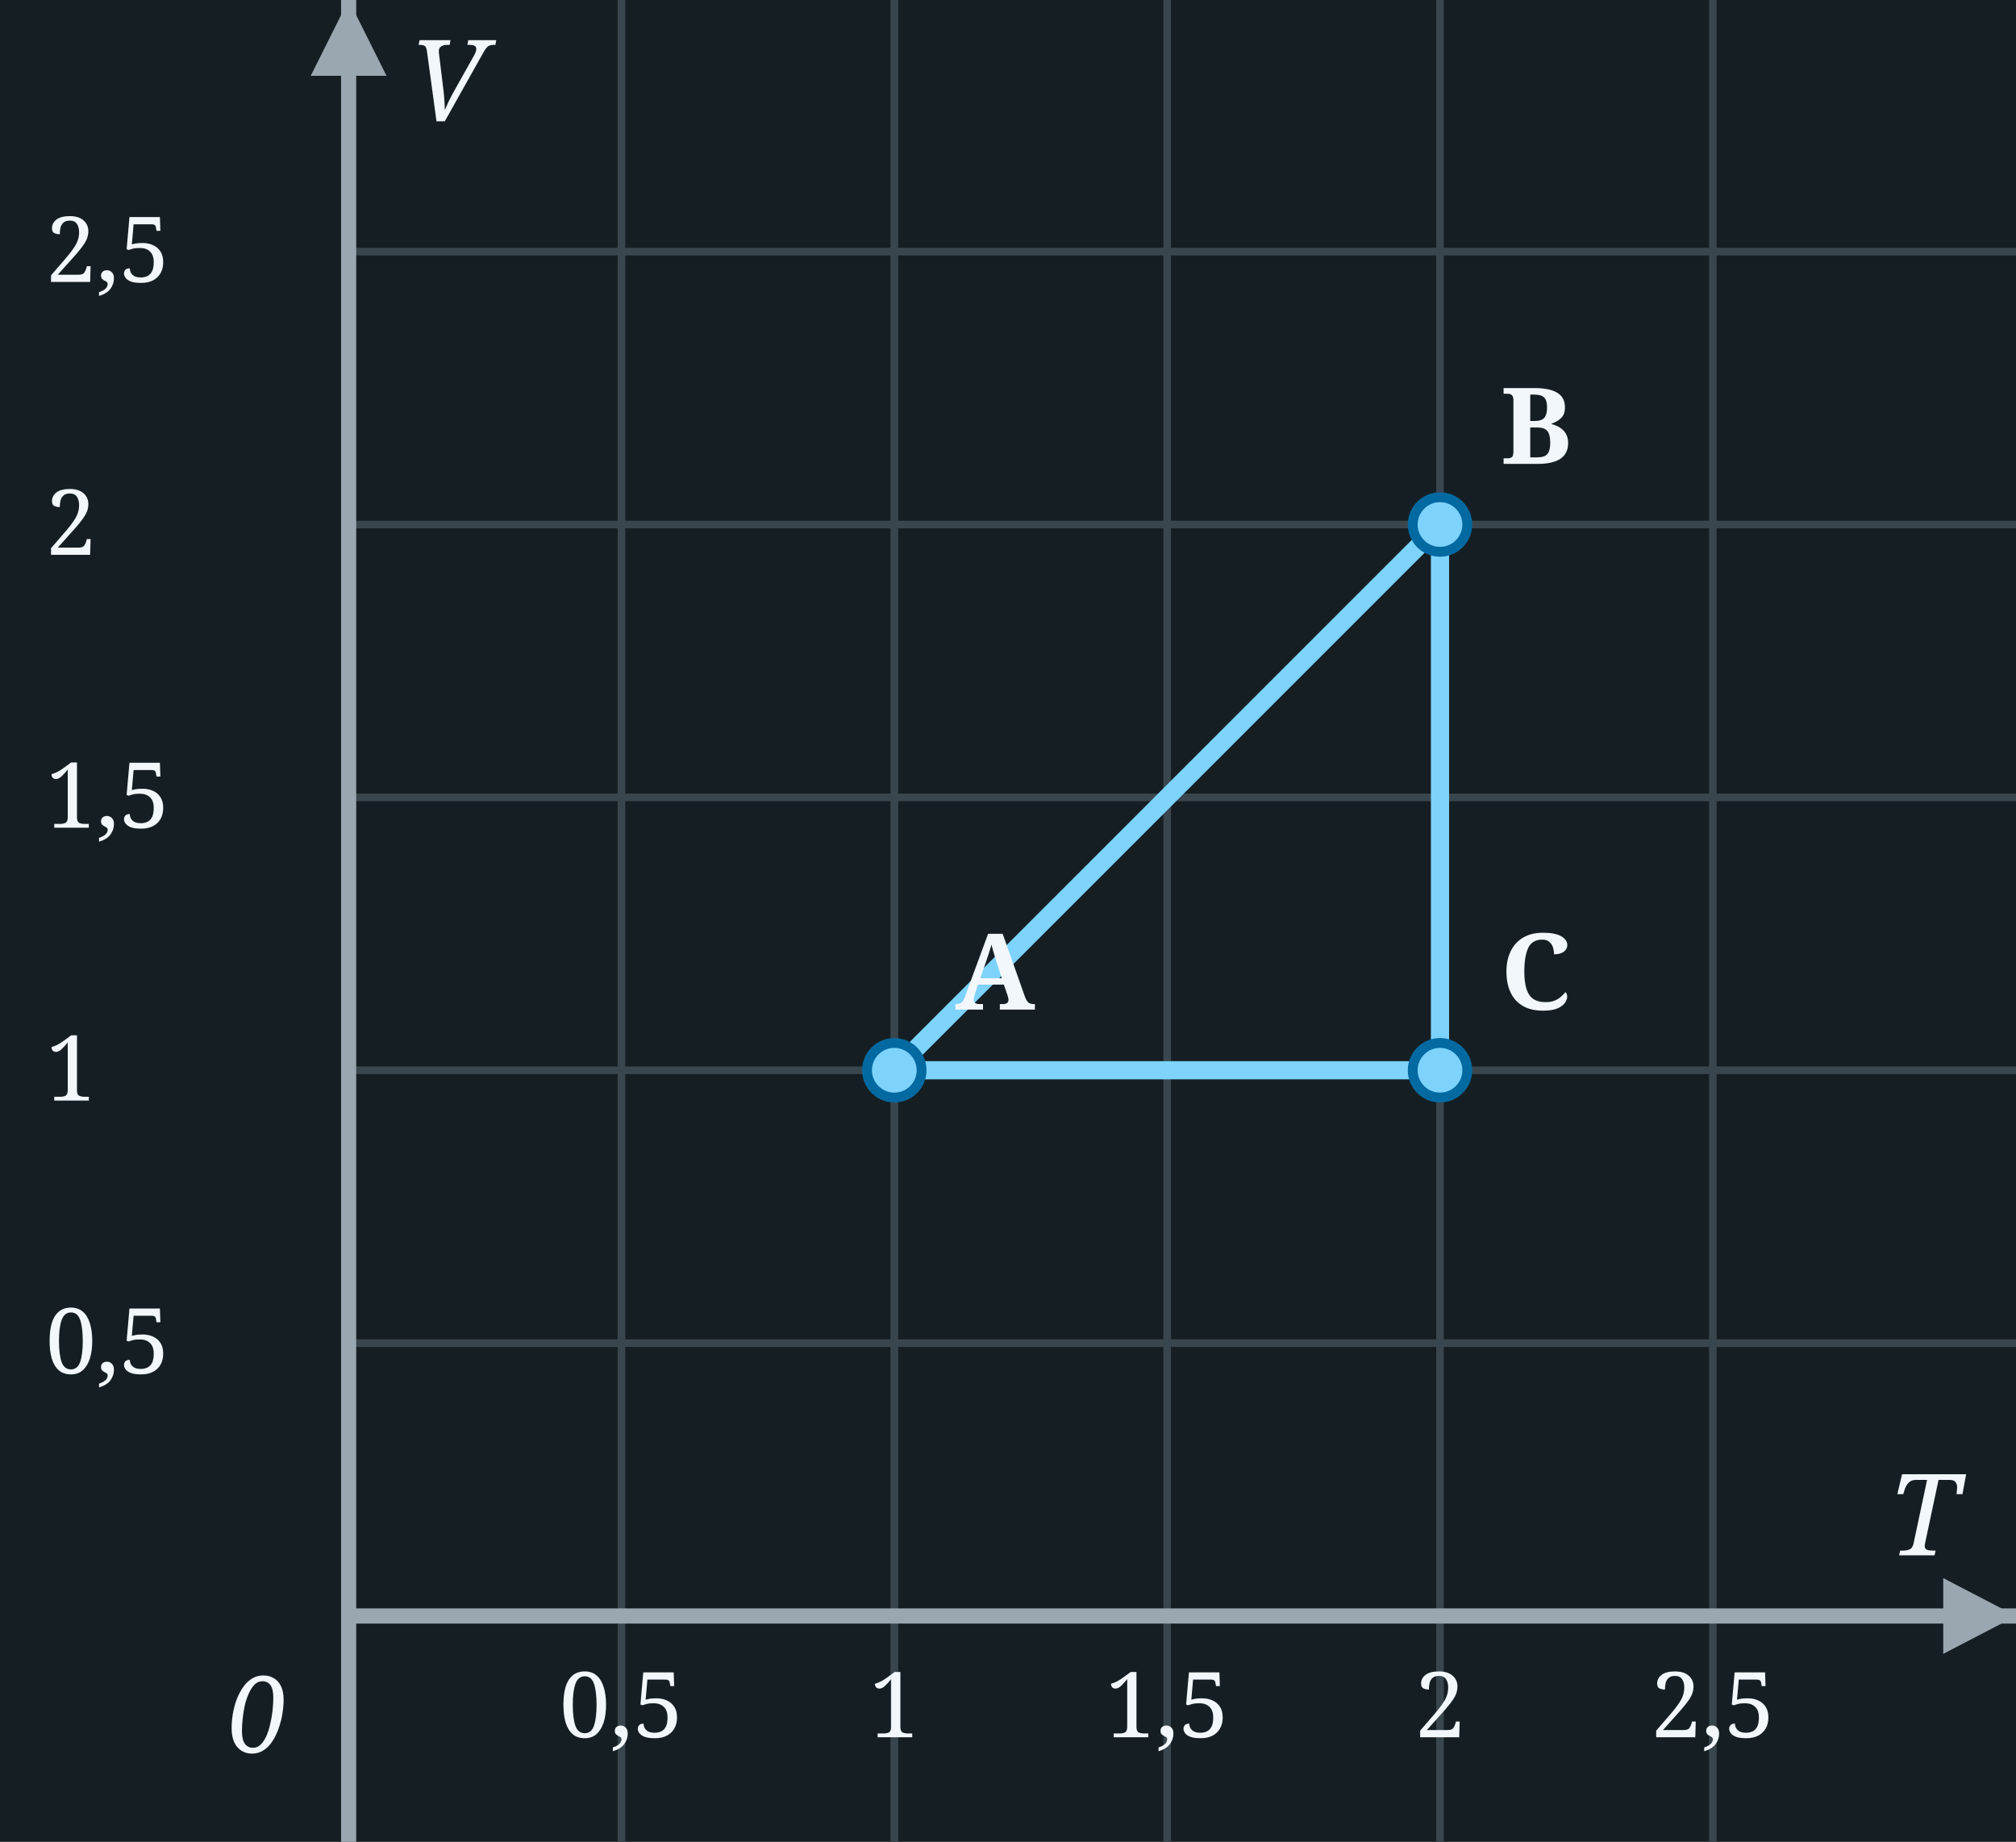
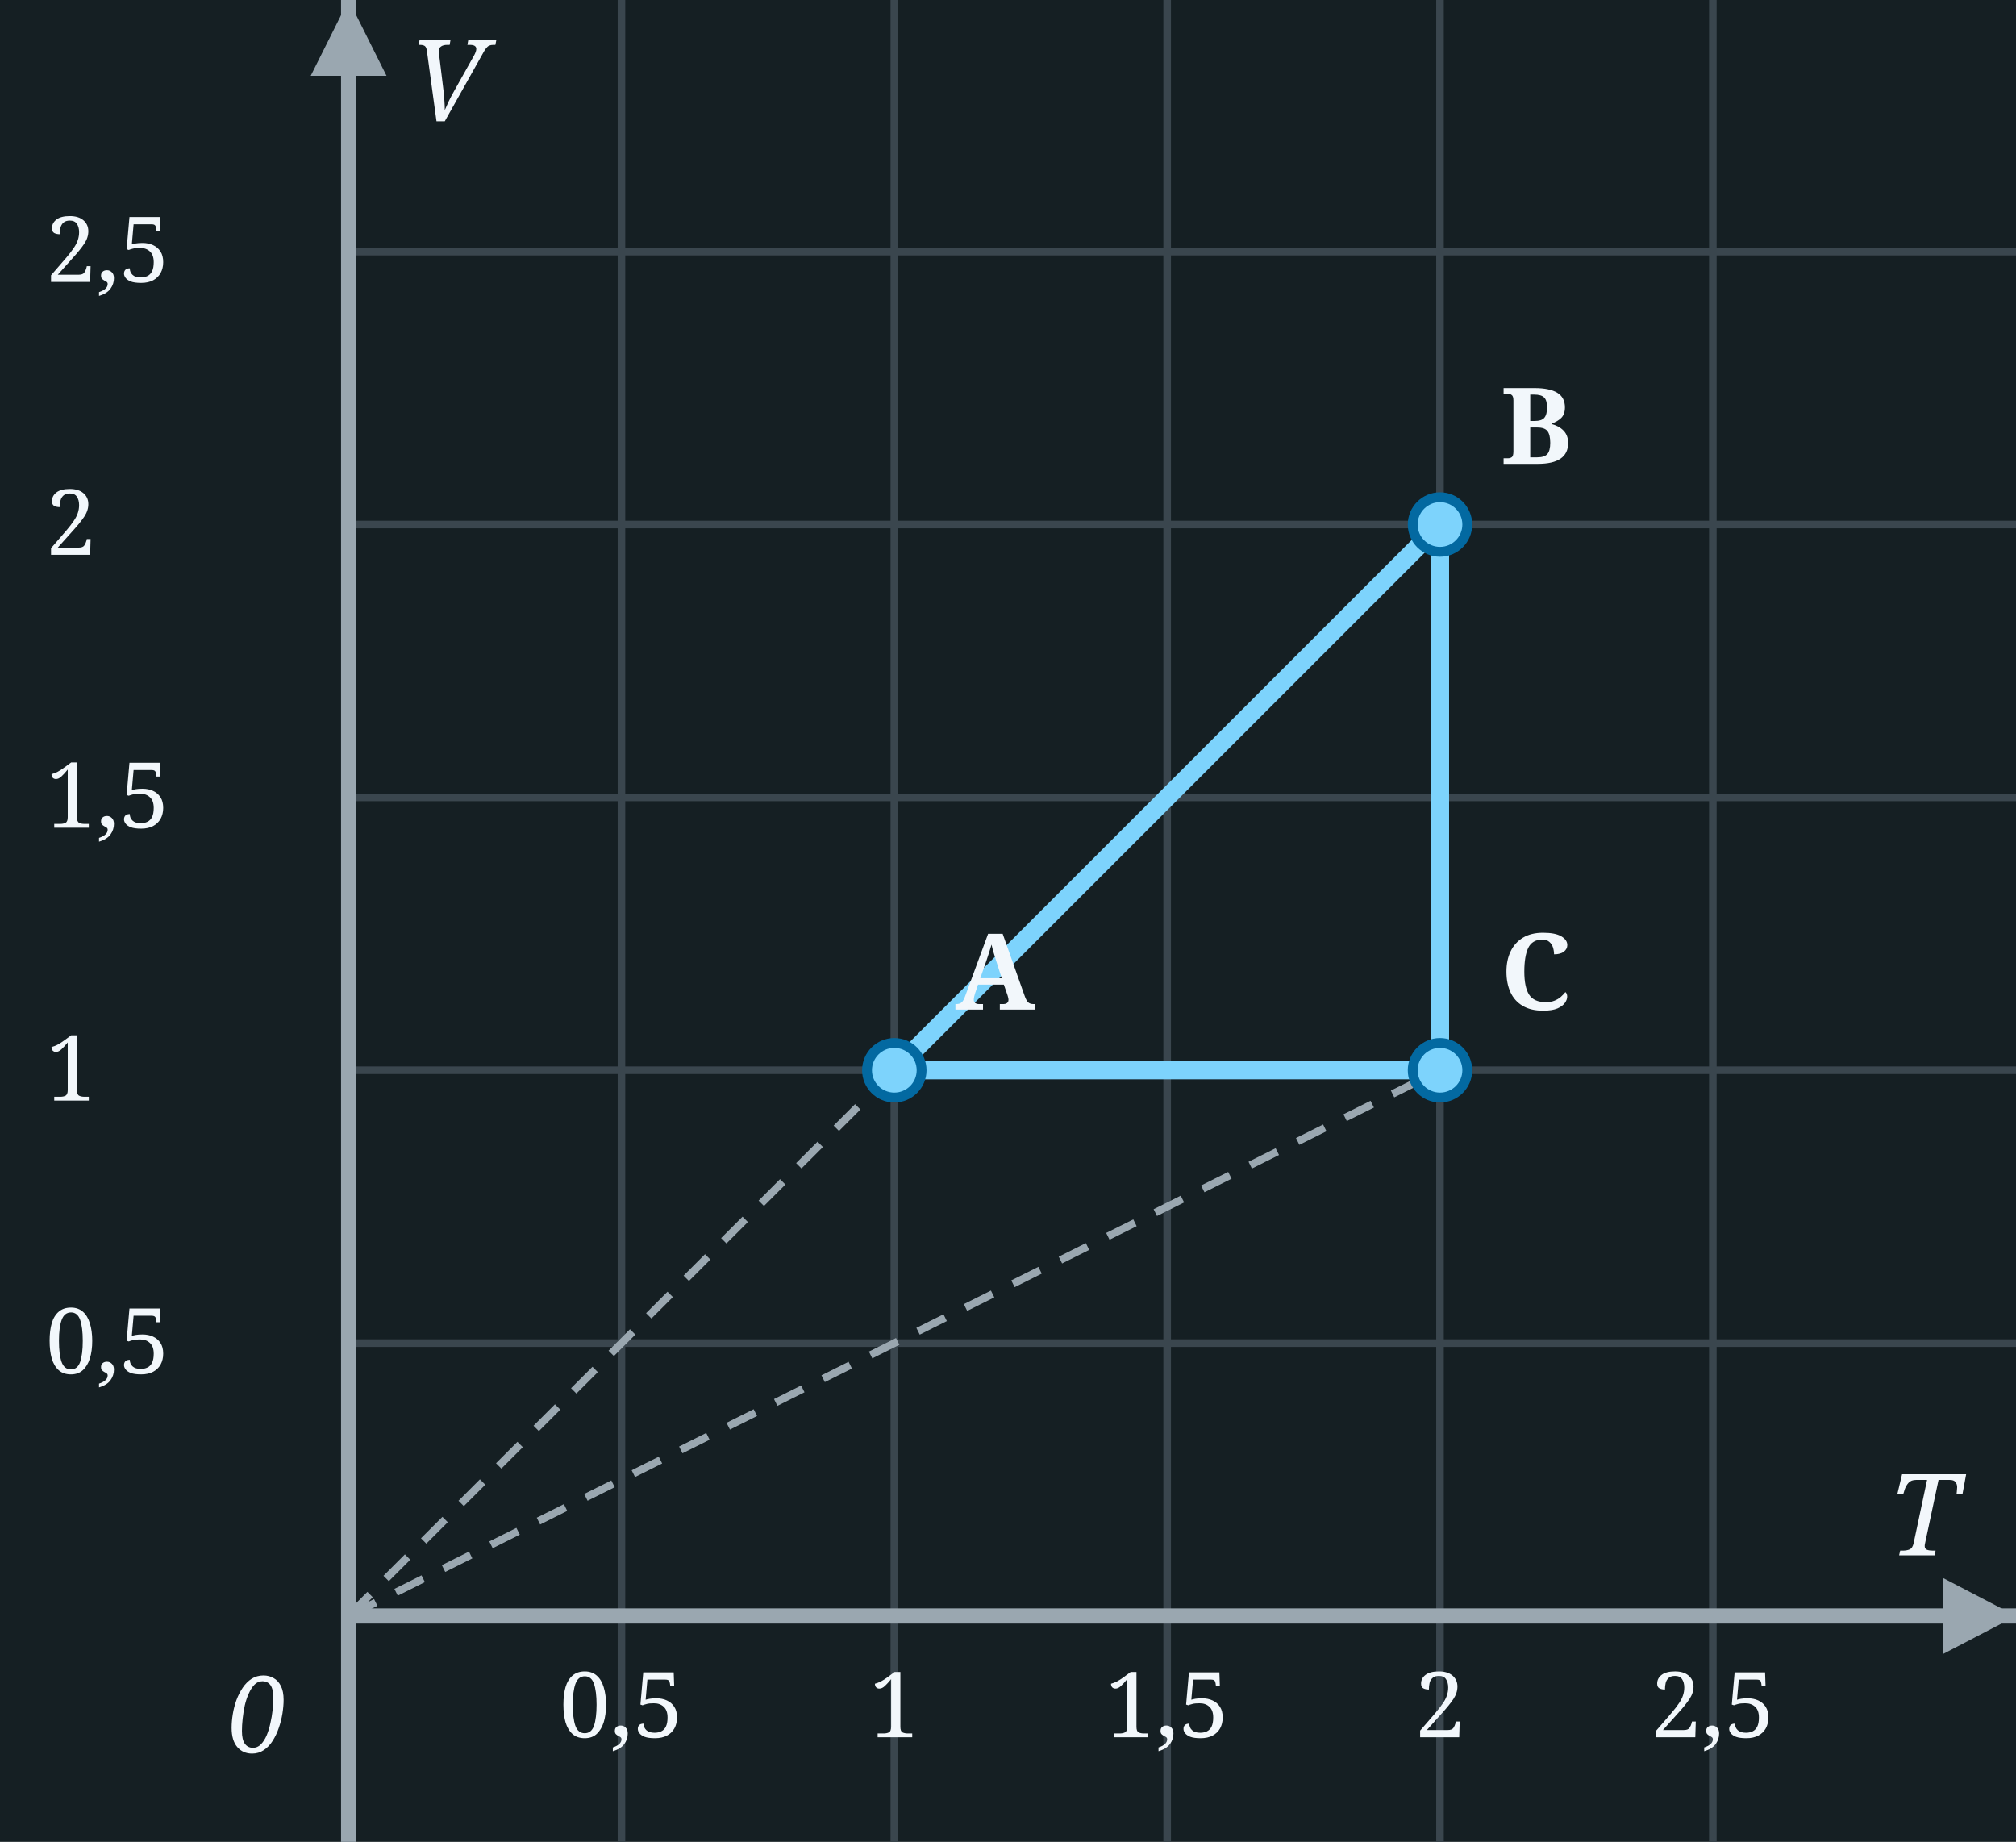
<svg xmlns="http://www.w3.org/2000/svg" width="266" height="243" viewBox="0 0 266 243">
  <rect x="0" y="0" width="266" height="243" fill="#151F23" />
  <line x1="46.0" y1="0" x2="46.0" y2="243" stroke="#3A464E" stroke-width="1" />
  <line x1="82.0" y1="0" x2="82.0" y2="243" stroke="#3A464E" stroke-width="1" />
  <line x1="118.0" y1="0" x2="118.0" y2="243" stroke="#3A464E" stroke-width="1" />
  <line x1="154.0" y1="0" x2="154.0" y2="243" stroke="#3A464E" stroke-width="1" />
  <line x1="190.0" y1="0" x2="190.0" y2="243" stroke="#3A464E" stroke-width="1" />
  <line x1="226.0" y1="0" x2="226.0" y2="243" stroke="#3A464E" stroke-width="1" />
  <line x1="46.0" y1="213.2" x2="266" y2="213.2" stroke="#3A464E" stroke-width="1" />
  <line x1="46.0" y1="177.2" x2="266" y2="177.2" stroke="#3A464E" stroke-width="1" />
  <line x1="46.0" y1="141.2" x2="266" y2="141.2" stroke="#3A464E" stroke-width="1" />
  <line x1="46.0" y1="105.2" x2="266" y2="105.2" stroke="#3A464E" stroke-width="1" />
  <line x1="46.0" y1="69.2" x2="266" y2="69.2" stroke="#3A464E" stroke-width="1" />
  <line x1="46.0" y1="33.2" x2="266" y2="33.2" stroke="#3A464E" stroke-width="1" />
  <line x1="46.0" y1="243" x2="46.0" y2="0" stroke="#9AA7B0" stroke-width="2" />
  <polygon points="41.0,10 51.0,10 46.0,0" fill="#9AA7B0" />
  <line x1="46.0" y1="213.2" x2="266" y2="213.2" stroke="#9AA7B0" stroke-width="2" />
  <polygon points="256.4,208.2 256.4,218.2 266,213.2" fill="#9AA7B0" />
  <text x="30.0" y="231.2" font-family="Georgia, serif" font-style="italic" font-size="14" fill="#F2F7FB">0</text>
  <text x="258.4" y="205.2" font-family="Georgia, serif" font-style="italic" font-size="15" fill="#F2F7FB" text-anchor="end">T</text>
  <text x="54.0" y="16" font-family="Georgia, serif" font-style="italic" font-size="15" fill="#F2F7FB">V</text>
  <text x="82.0" y="229.2" text-anchor="middle" font-family="Georgia, serif" font-size="12" fill="#F2F7FB">0,5</text>
  <text x="118.0" y="229.2" text-anchor="middle" font-family="Georgia, serif" font-size="12" fill="#F2F7FB">1</text>
  <text x="154.0" y="229.2" text-anchor="middle" font-family="Georgia, serif" font-size="12" fill="#F2F7FB">1,5</text>
  <text x="190.0" y="229.2" text-anchor="middle" font-family="Georgia, serif" font-size="12" fill="#F2F7FB">2</text>
  <text x="226.0" y="229.2" text-anchor="middle" font-family="Georgia, serif" font-size="12" fill="#F2F7FB">2,5</text>
  <text x="6" y="181.2" font-family="Georgia, serif" font-size="12" fill="#F2F7FB">0,5</text>
  <text x="6" y="145.2" font-family="Georgia, serif" font-size="12" fill="#F2F7FB">1</text>
  <text x="6" y="109.2" font-family="Georgia, serif" font-size="12" fill="#F2F7FB">1,5</text>
  <text x="6" y="73.2" font-family="Georgia, serif" font-size="12" fill="#F2F7FB">2</text>
  <text x="6" y="37.2" font-family="Georgia, serif" font-size="12" fill="#F2F7FB">2,5</text>
+   <line x1="46.0" y1="213.2" x2="118.0" y2="141.2" stroke="#9AA7B0" stroke-width="1" stroke-dasharray="4,3" />
+   <line x1="46.0" y1="213.2" x2="190.0" y2="141.2" stroke="#9AA7B0" stroke-width="1" stroke-dasharray="4,3" />
  <line x1="118.0" y1="141.2" x2="190.0" y2="69.2" stroke="#7dd3fc" stroke-width="2.4" stroke-linecap="round" />
  <line x1="190.0" y1="69.2" x2="190.0" y2="141.2" stroke="#7dd3fc" stroke-width="2.4" stroke-linecap="round" />
  <line x1="190.0" y1="141.2" x2="118.0" y2="141.2" stroke="#7dd3fc" stroke-width="2.4" stroke-linecap="round" />
  <circle cx="118.0" cy="141.2" r="3.6" fill="#7dd3fc" stroke="#0369a1" stroke-width="1.3" />
  <text x="126.0" y="133.2" font-family="Georgia, serif" font-weight="bold" font-size="14" fill="#F2F7FB">A</text>
  <circle cx="190.0" cy="69.2" r="3.6" fill="#7dd3fc" stroke="#0369a1" stroke-width="1.3" />
  <text x="198.0" y="61.2" font-family="Georgia, serif" font-weight="bold" font-size="14" fill="#F2F7FB">B</text>
  <circle cx="190.0" cy="141.2" r="3.6" fill="#7dd3fc" stroke="#0369a1" stroke-width="1.3" />
  <text x="198.0" y="133.2" font-family="Georgia, serif" font-weight="bold" font-size="14" fill="#F2F7FB">C</text>
</svg>
